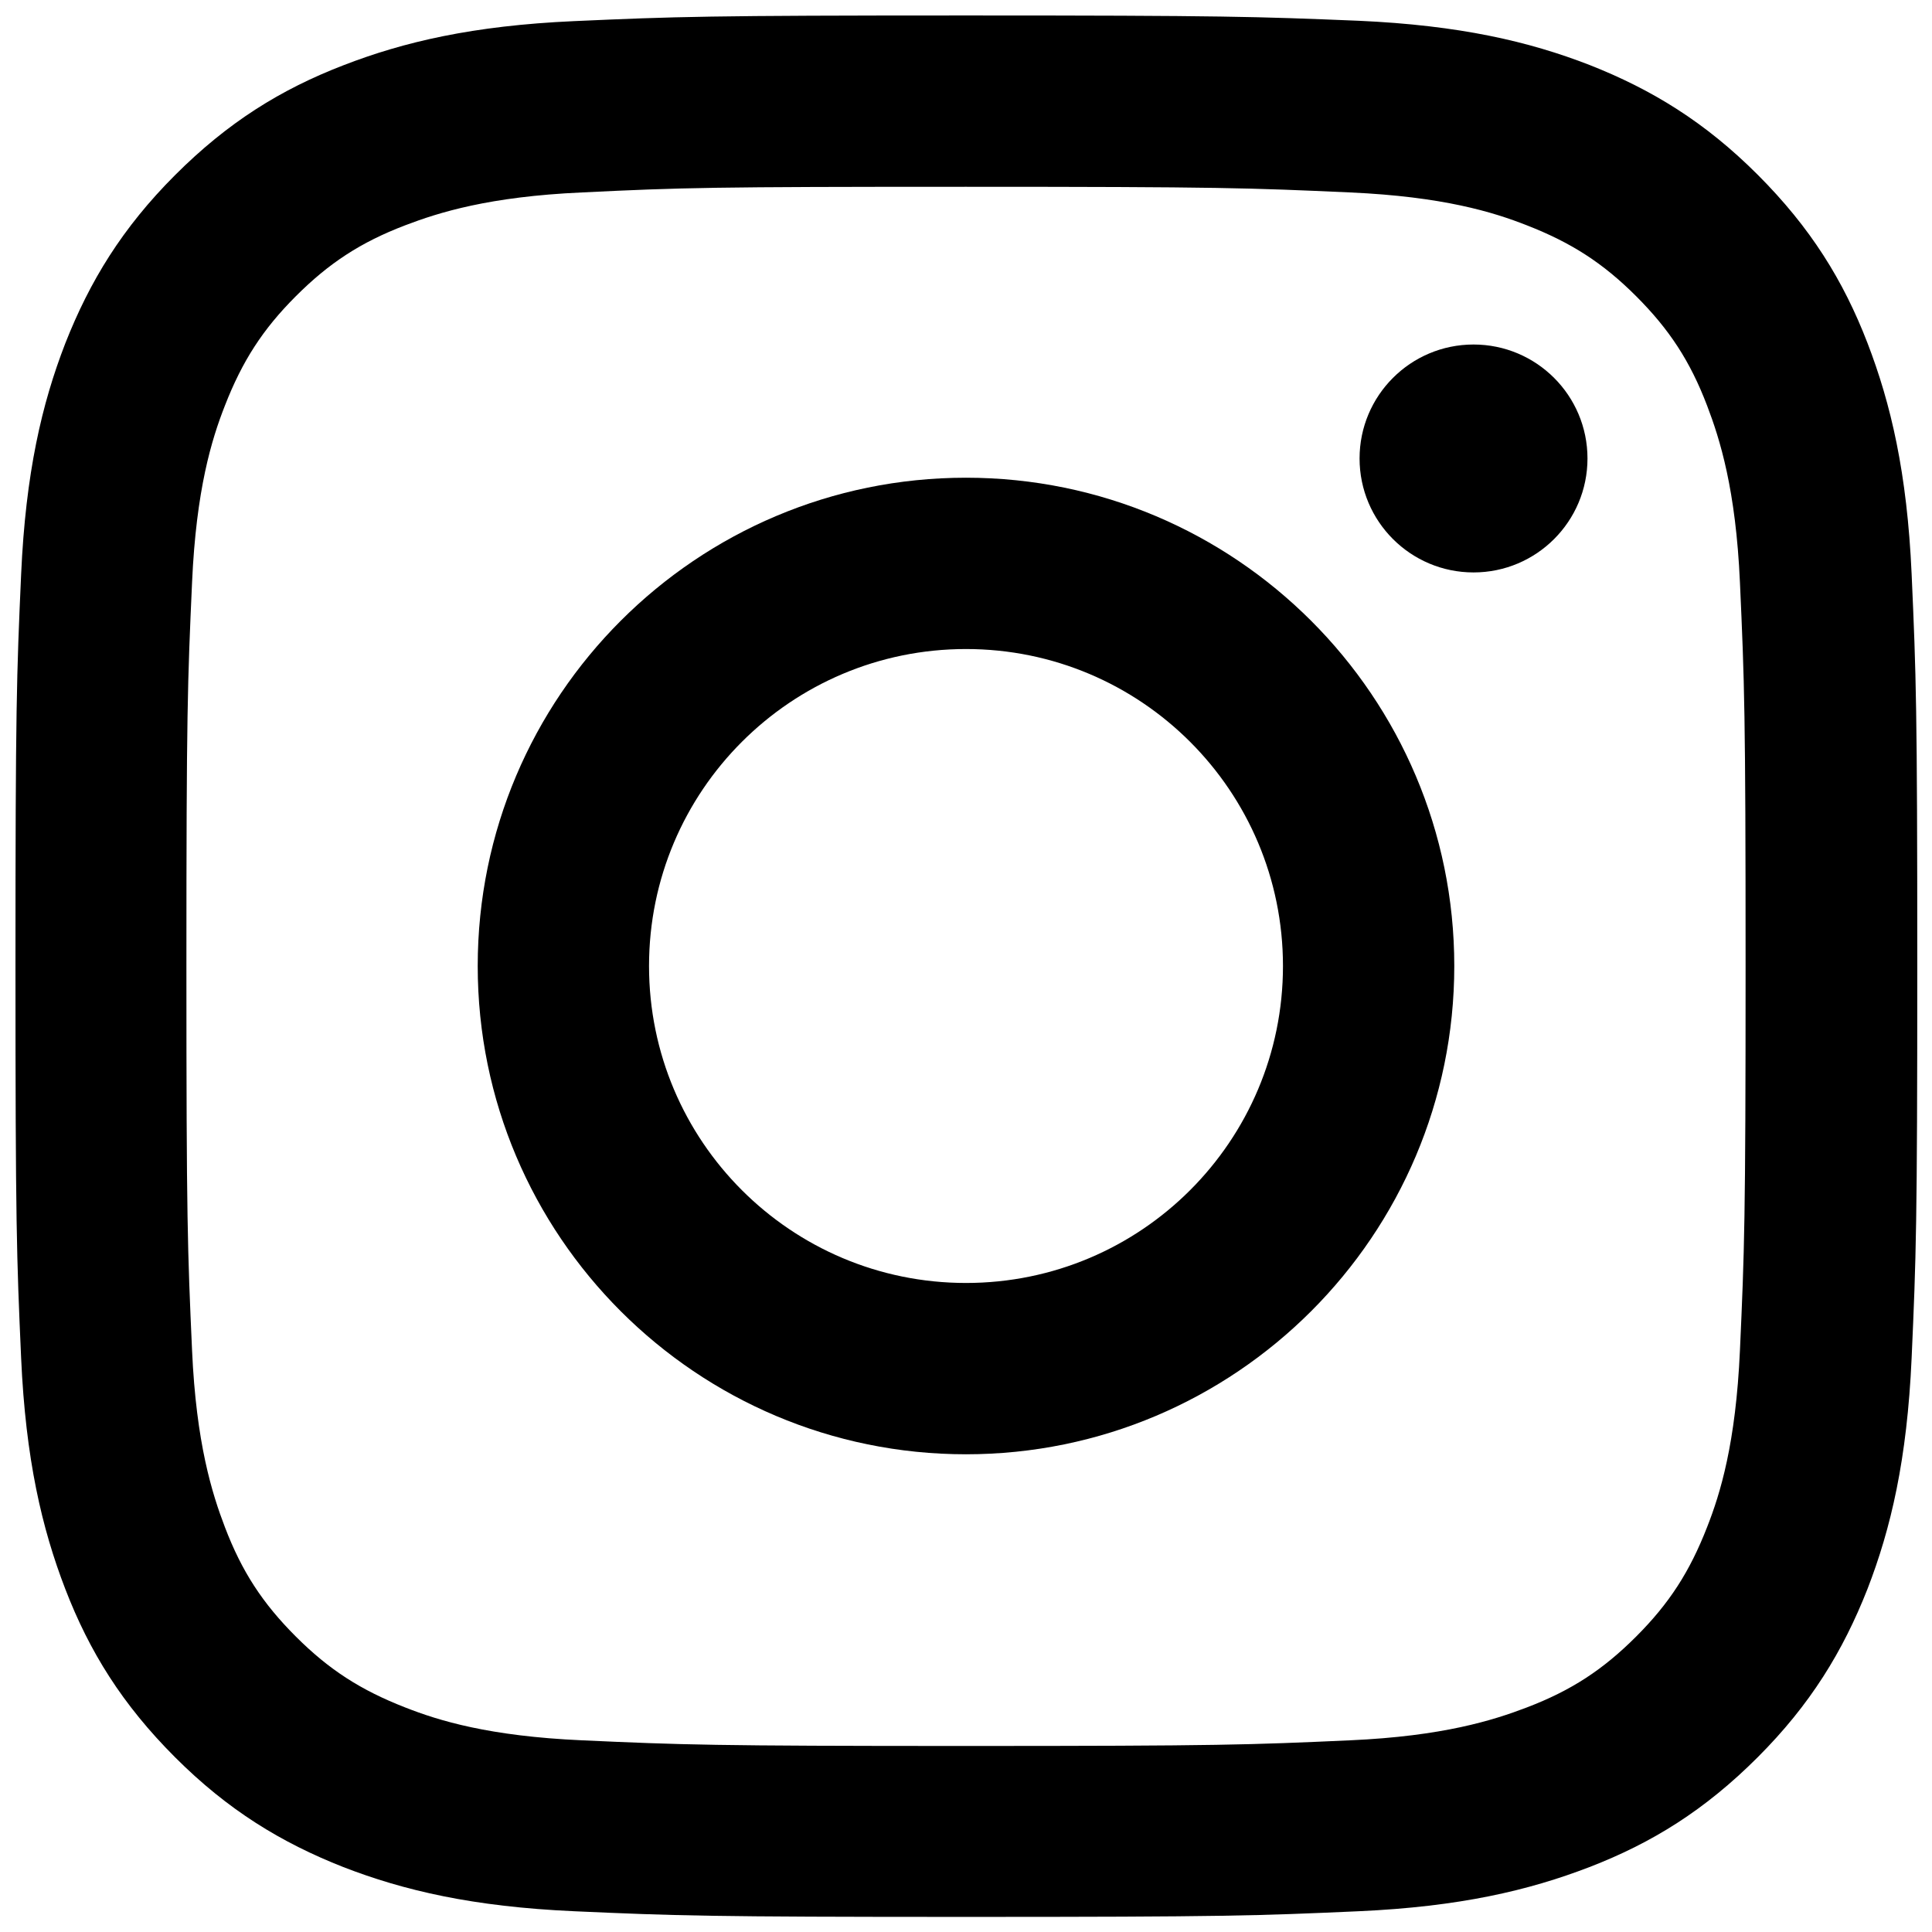
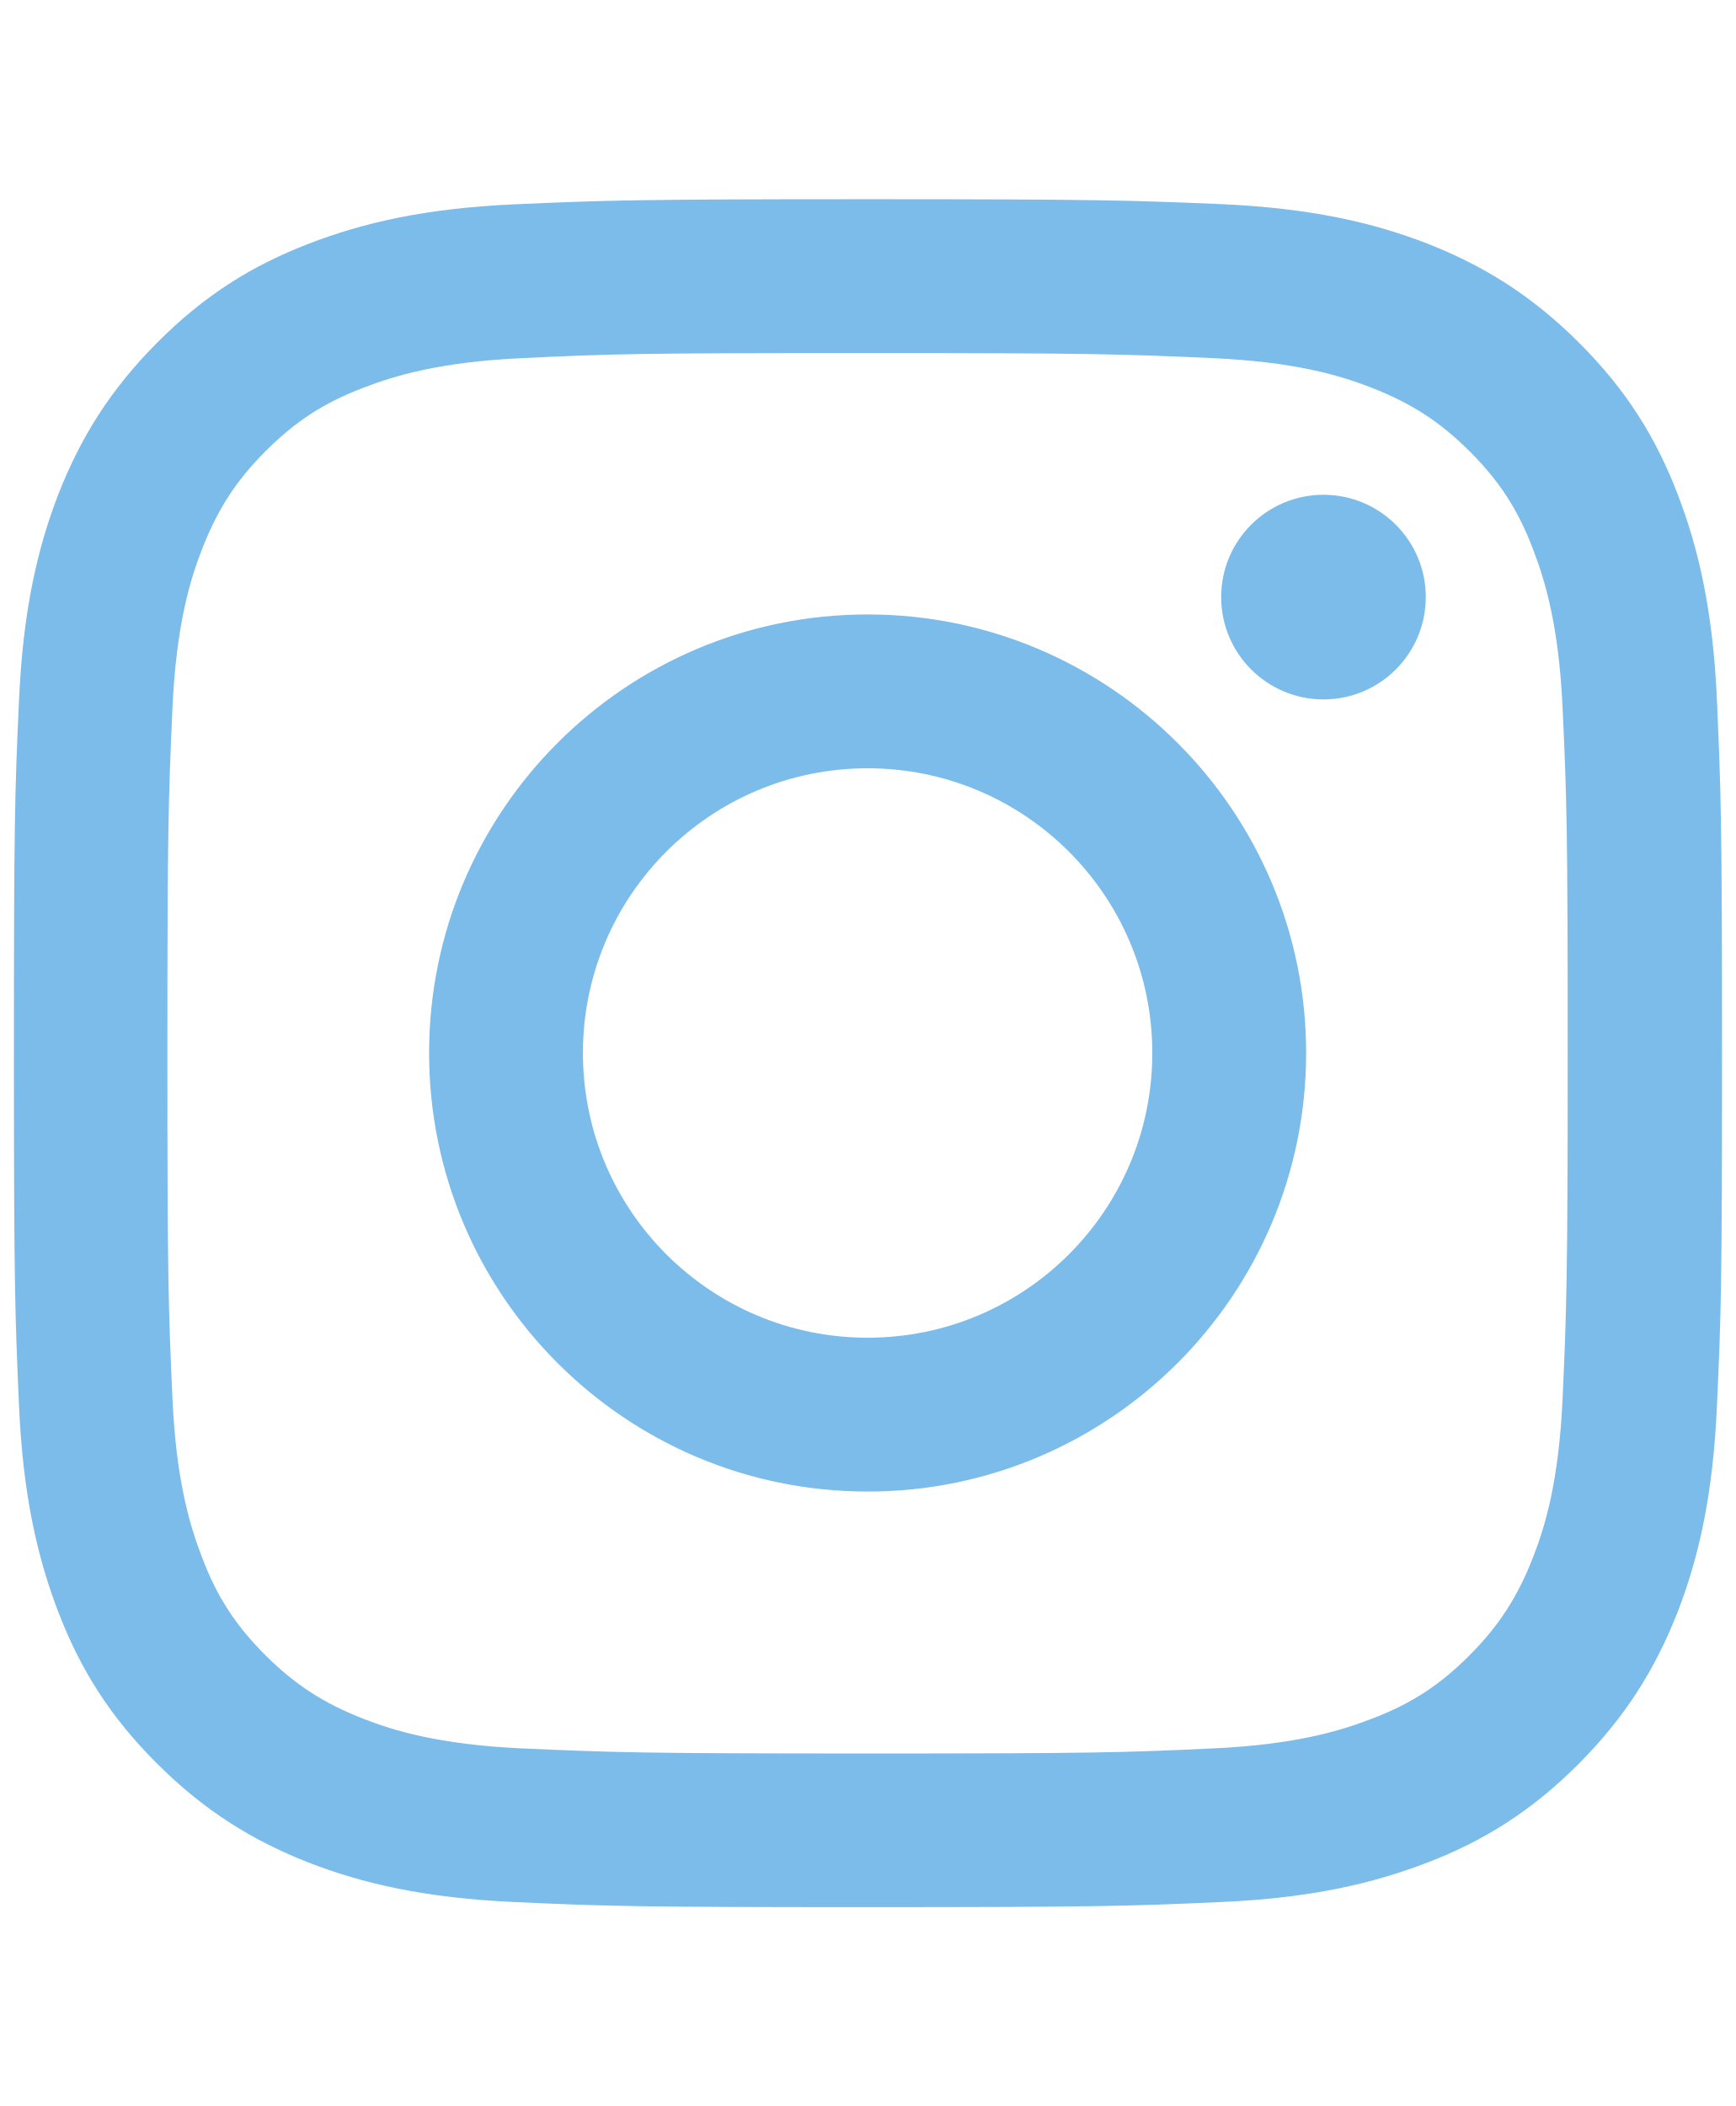
- <svg xmlns="http://www.w3.org/2000/svg" version="1.1" id="Logo" x="0px" y="0px" viewBox="0 0 512 512" enable-background="new 0 0 512 512" xml:space="preserve">
+ <svg xmlns="http://www.w3.org/2000/svg" version="1.1" id="Logo" x="0px" y="0px" viewBox="0 0 960 1165" enable-background="new 0 0 960 1165" xml:space="preserve">
  <g>
-     <path d="M256,49.5c67.3,0,75.2,0.3,101.8,1.5c24.6,1.1,37.9,5.2,46.8,8.7c11.8,4.6,20.2,10,29,18.8c8.8,8.8,14.3,17.2,18.8,29   c3.4,8.9,7.6,22.2,8.7,46.8c1.2,26.6,1.5,34.5,1.5,101.8s-0.3,75.2-1.5,101.8c-1.1,24.6-5.2,37.9-8.7,46.8   c-4.6,11.8-10,20.2-18.8,29c-8.8,8.8-17.2,14.3-29,18.8c-8.9,3.4-22.2,7.6-46.8,8.7c-26.6,1.2-34.5,1.5-101.8,1.5   s-75.2-0.3-101.8-1.5c-24.6-1.1-37.9-5.2-46.8-8.7c-11.8-4.6-20.2-10-29-18.8c-8.8-8.8-14.3-17.2-18.8-29   c-3.4-8.9-7.6-22.2-8.7-46.8c-1.2-26.6-1.5-34.5-1.5-101.8s0.3-75.2,1.5-101.8c1.1-24.6,5.2-37.9,8.7-46.8   c4.6-11.8,10-20.2,18.8-29c8.8-8.8,17.2-14.3,29-18.8c8.9-3.4,22.2-7.6,46.8-8.7C180.8,49.7,188.7,49.5,256,49.5 M256,4.1   c-68.4,0-77,0.3-103.9,1.5C125.3,6.8,107,11.1,91,17.3c-16.6,6.4-30.6,15.1-44.6,29.1c-14,14-22.6,28.1-29.1,44.6   c-6.2,16-10.5,34.3-11.7,61.2C4.4,179,4.1,187.6,4.1,256c0,68.4,0.3,77,1.5,103.9c1.2,26.8,5.5,45.1,11.7,61.2   c6.4,16.6,15.1,30.6,29.1,44.6c14,14,28.1,22.6,44.6,29.1c16,6.2,34.3,10.5,61.2,11.7c26.9,1.2,35.4,1.5,103.9,1.5   s77-0.3,103.9-1.5c26.8-1.2,45.1-5.5,61.2-11.7c16.6-6.4,30.6-15.1,44.6-29.1c14-14,22.6-28.1,29.1-44.6   c6.2-16,10.5-34.3,11.7-61.2c1.2-26.9,1.5-35.4,1.5-103.9s-0.3-77-1.5-103.9c-1.2-26.8-5.5-45.1-11.7-61.2   c-6.4-16.6-15.1-30.6-29.1-44.6c-14-14-28.1-22.6-44.6-29.1c-16-6.2-34.3-10.5-61.2-11.7C333,4.4,324.4,4.1,256,4.1L256,4.1z" />
-     <path d="M256,126.6c-71.4,0-129.4,57.9-129.4,129.4S184.6,385.4,256,385.4S385.4,327.4,385.4,256S327.4,126.6,256,126.6z M256,340   c-46.4,0-84-37.6-84-84s37.6-84,84-84c46.4,0,84,37.6,84,84S302.4,340,256,340z" />
-     <circle cx="390.5" cy="121.5" r="30.2" />
+     <path fill="#7BBCEB" d="M480,195.3c126.2,0,141,0.6,190.9,2.8c46.1,2.1,71.1,9.8,87.7,16.3c22.1,8.6,37.9,18.8,54.4,35.2   c16.5,16.5,26.8,32.2,35.2,54.4c6.4,16.7,14.2,41.6,16.3,87.8c2.3,49.9,2.8,64.7,2.8,190.9s-0.6,141-2.8,190.9   c-2.1,46.1-9.8,71.1-16.3,87.7c-8.6,22.1-18.8,37.9-35.2,54.4c-16.5,16.5-32.2,26.8-54.4,35.2c-16.7,6.4-41.6,14.2-87.7,16.3   c-49.9,2.3-64.7,2.8-190.9,2.8s-141-0.6-190.9-2.8c-46.1-2.1-71.1-9.8-87.8-16.3c-22.1-8.6-37.9-18.8-54.4-35.2   c-16.5-16.5-26.8-32.2-35.2-54.4c-6.4-16.7-14.2-41.6-16.3-87.7c-2.2-49.9-2.8-64.7-2.8-190.9s0.6-141,2.8-190.9   c2.1-46.1,9.8-71.1,16.3-87.8c8.6-22.1,18.7-37.9,35.2-54.4s32.2-26.8,54.4-35.2c16.7-6.4,41.6-14.2,87.8-16.3   C339,195.7,353.8,195.3,480,195.3 M480,110.2c-128.2,0-144.4,0.6-194.8,2.8c-50.2,2.2-84.6,10.3-114.6,21.9   c-31.1,12-57.4,28.3-83.6,54.6s-42.4,52.7-54.6,83.6c-11.6,30-19.7,64.3-21.9,114.8c-2.3,50.2-2.8,66.4-2.8,194.6   s0.6,144.4,2.8,194.8c2.2,50.2,10.3,84.6,21.9,114.8c12,31.1,28.3,57.4,54.6,83.6s52.7,42.4,83.6,54.6   c30,11.6,64.3,19.7,114.8,21.9c50.4,2.3,66.4,2.8,194.8,2.8s144.4-0.6,194.8-2.8c50.2-2.2,84.6-10.3,114.8-21.9   c31.1-12,57.4-28.3,83.6-54.6s42.4-52.7,54.6-83.6c11.6-30,19.7-64.3,21.9-114.8c2.3-50.4,2.8-66.4,2.8-194.8s-0.6-144.4-2.8-194.8   c-2.2-50.2-10.3-84.6-21.9-114.7c-12-31.1-28.3-57.4-54.6-83.6s-52.7-42.4-83.6-54.6c-30-11.6-64.3-19.7-114.8-21.9   C624.4,110.8,608.2,110.2,480,110.2L480,110.2z" />
+     <path fill="#7BBCEB" d="M480,339.9c-133.9,0-242.6,108.6-242.6,242.6S346.1,825.1,480,825.1s242.6-108.8,242.6-242.6   S613.9,339.9,480,339.9z M480,740c-87,0-157.5-70.5-157.5-157.5S393,425,480,425s157.5,70.5,157.5,157.5S567,740,480,740z" />
+     <circle fill="#7BBCEB" cx="732.2" cy="330.3" r="56.6" />
  </g>
</svg>
